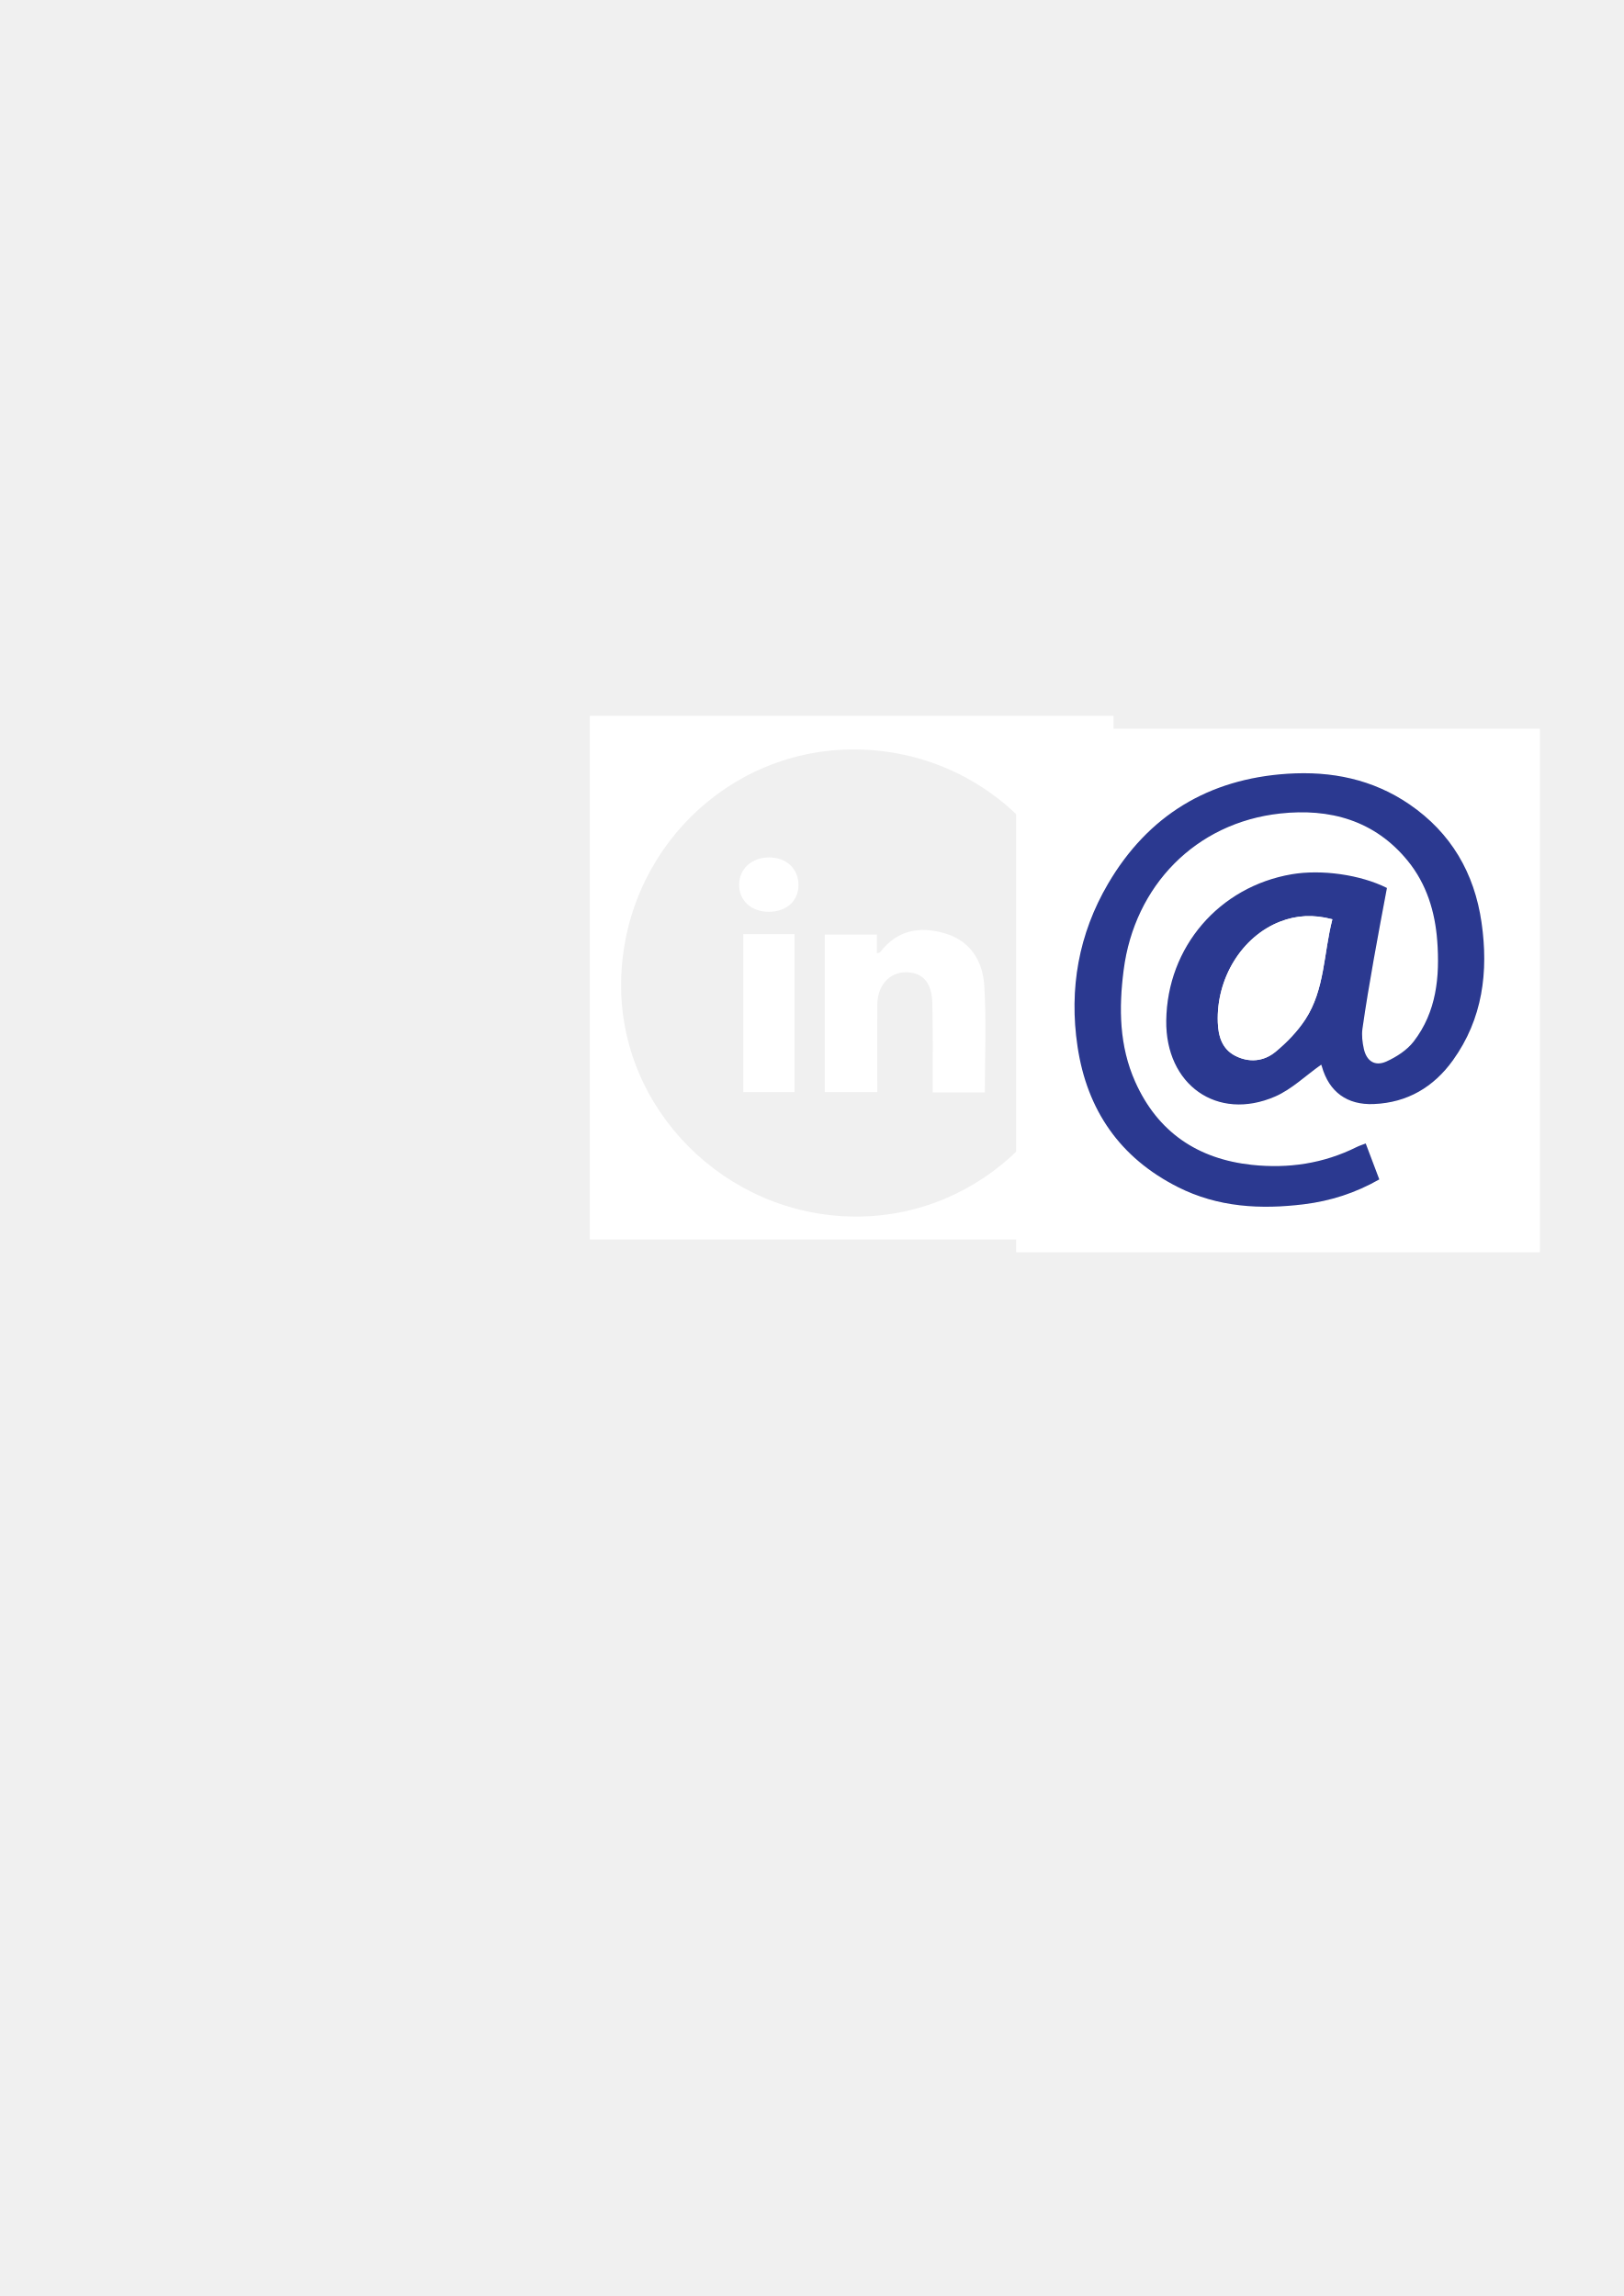
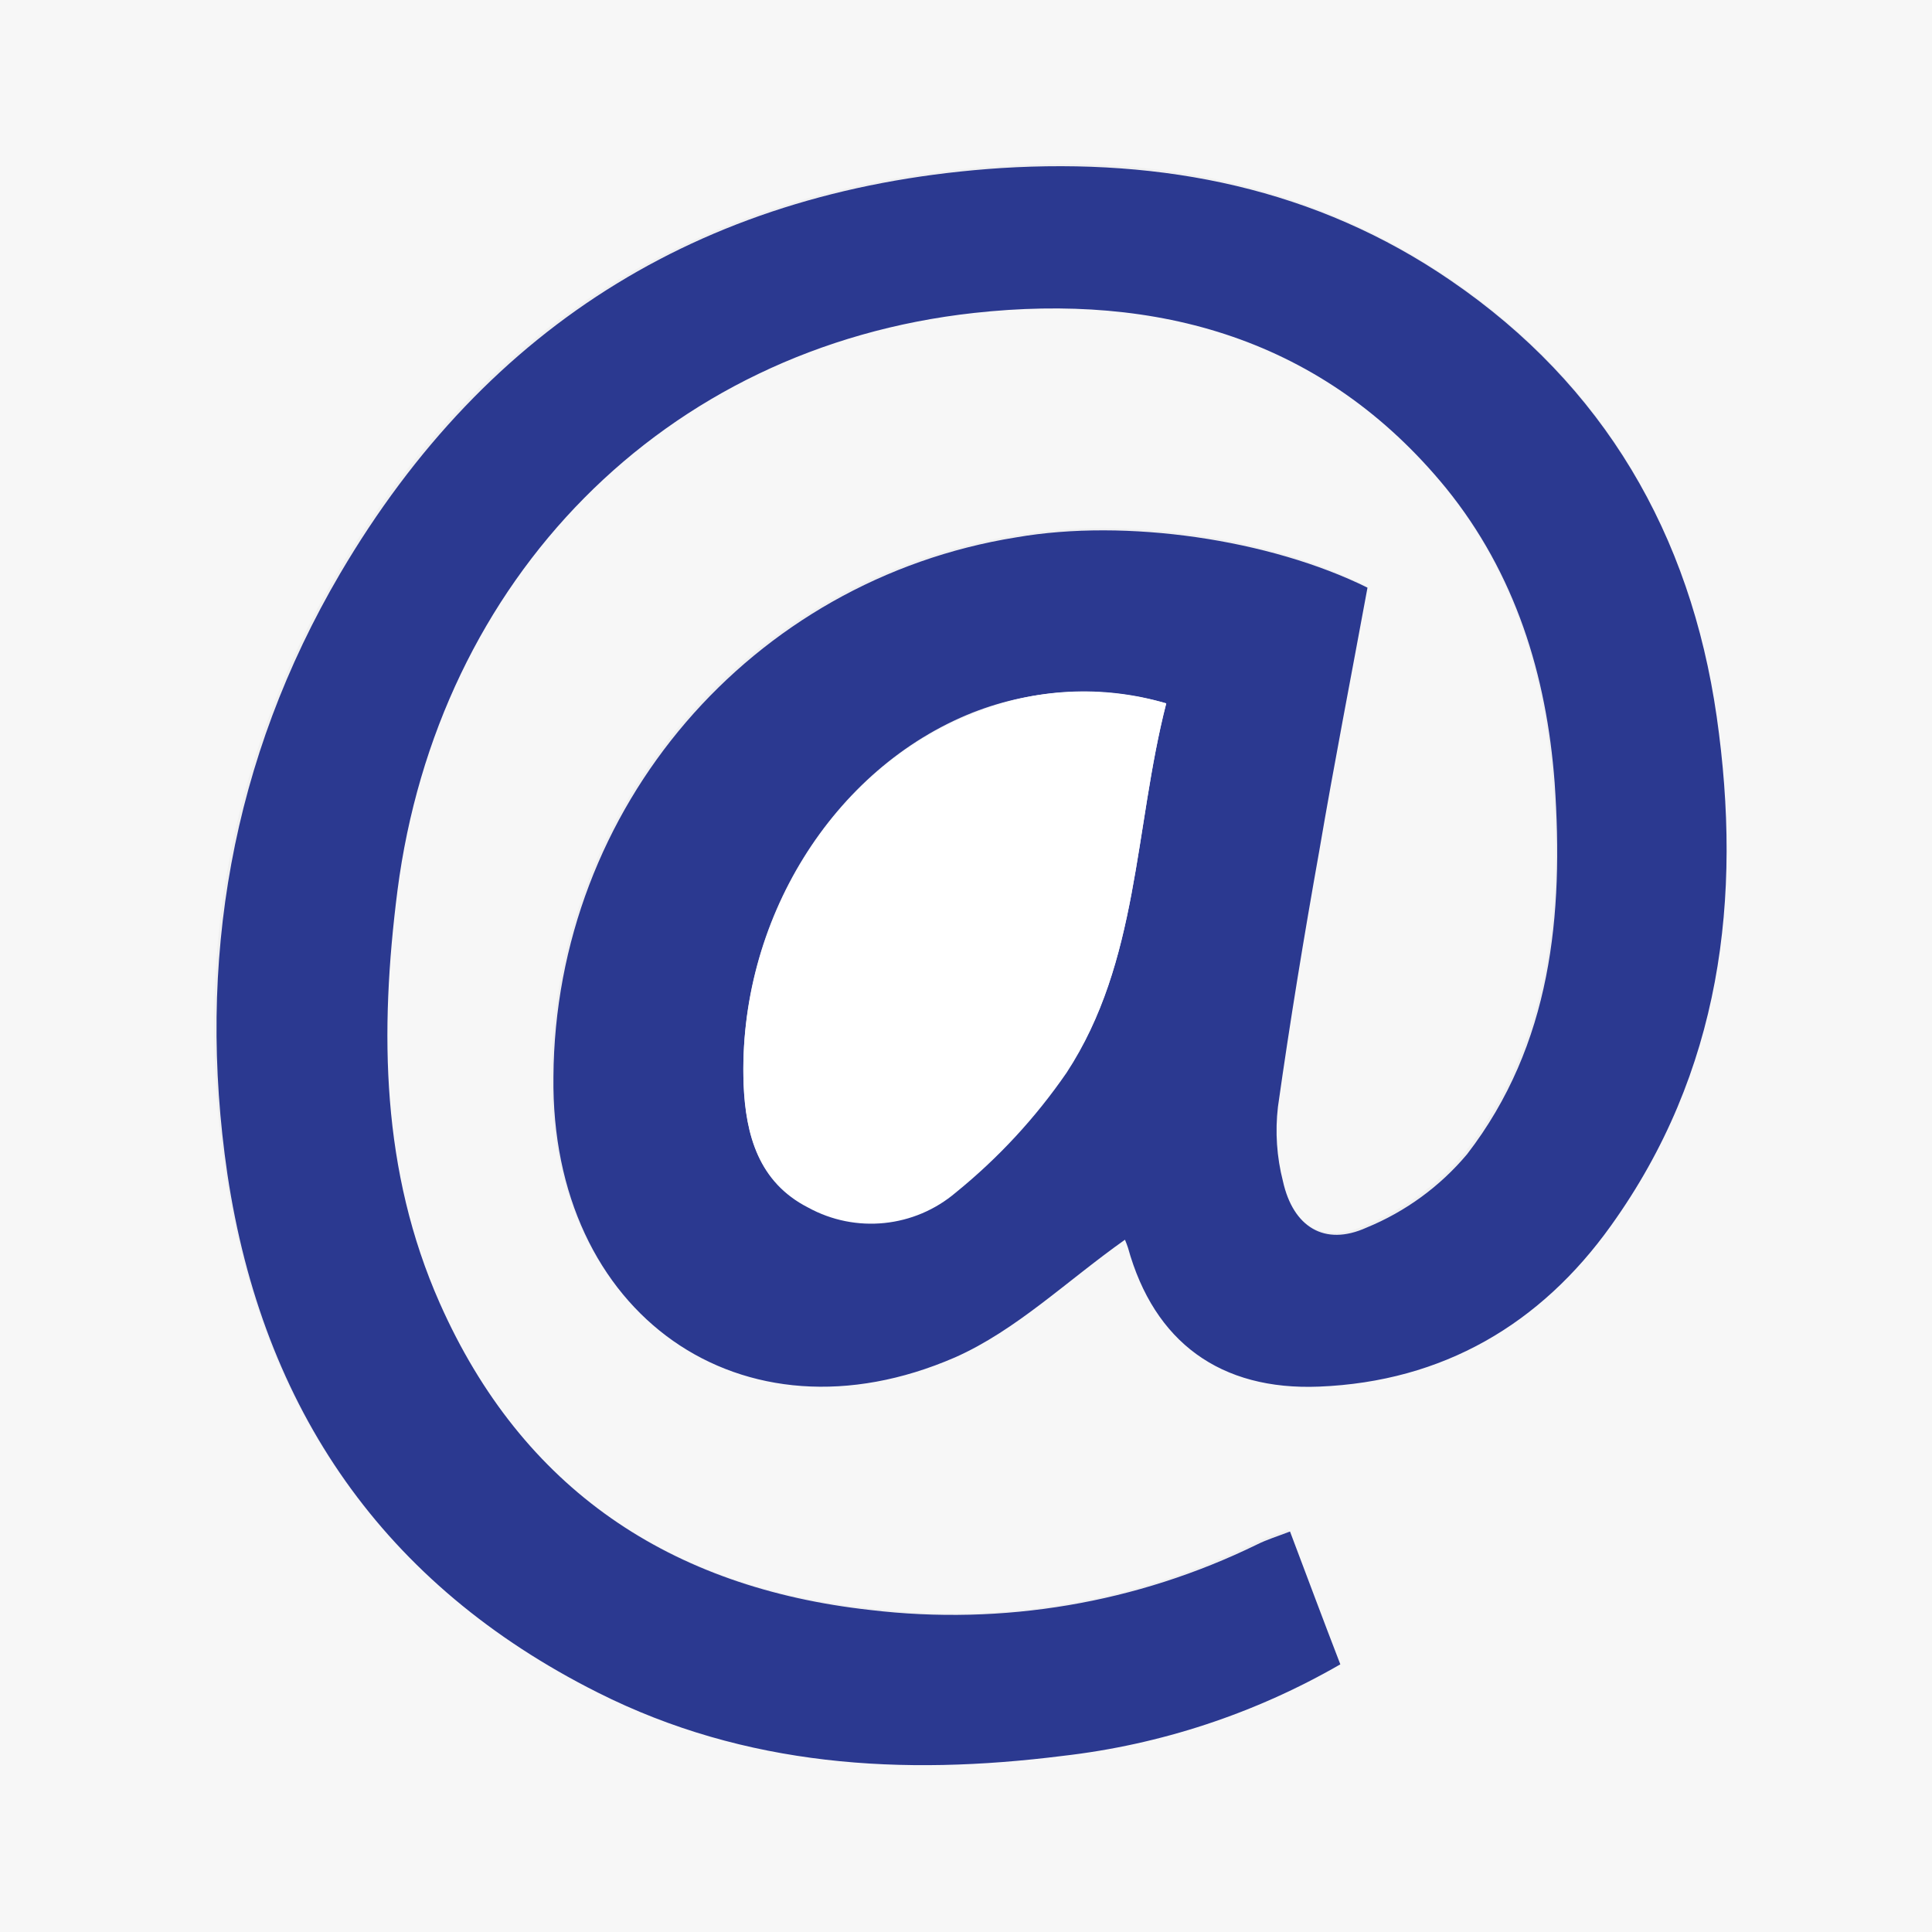
- <svg xmlns="http://www.w3.org/2000/svg" version="1.1" id="Layer_1" x="0px" y="0px" viewBox="0 0 595.28 841.89" style="enable-background:new 0 0 595.28 841.89;" xml:space="preserve">
-   <style type="text/css">
- 	.st0{fill:#FFFFFF;}
- 	.st1{fill:#FFFFFF;stroke:#231F20;stroke-miterlimit:10;}
- 	.st2{fill:#2B3990;}
- </style>
-   <g>
-     <path class="st0" d="M408.24,454.48c-64,0-128,0-192,0c0-64,0-128,0-192c64,0,128,0,192,0   C408.24,326.48,408.24,390.48,408.24,454.48z M313.25,446.09c46.69,0.37,85.32-37.73,85.65-85.39   c0.33-47.26-37.64-85.41-85.06-85.89c-46.96-0.48-85.41,37.51-86.13,85.29C227.01,406.68,265.84,445.72,313.25,446.09z" />
-     <path class="st0" d="M361.06,400.57c-6.44,0-12.51,0-19.11,0c0-1.45,0-2.78,0-4.1c-0.03-9.58,0.09-19.17-0.14-28.75   c-0.19-7.63-3.75-11.35-10.04-11.21c-5.74,0.13-10.05,4.92-10.12,11.63c-0.11,10.69-0.03,21.38-0.03,32.31c-6.52,0-12.78,0-19.23,0   c0-19.26,0-38.38,0-57.77c6.3,0,12.56,0,19.08,0c0,2.25,0,4.44,0,6.86c0.61-0.18,1.04-0.17,1.19-0.38   c6.22-8.11,14.44-9.64,23.71-6.93c9.51,2.78,13.95,10.27,14.49,19.29C361.64,374.41,361.06,387.36,361.06,400.57z" />
-     <path class="st0" d="M272.5,342.53c6.3,0,12.38,0,18.77,0c0,19.26,0,38.46,0,57.92c-6.15,0-12.31,0-18.77,0   C272.5,381.33,272.5,362.12,272.5,342.53z" />
-     <path class="st0" d="M281.86,334.34c-6.51,0-11-4.19-10.88-10.13c0.12-5.71,4.66-9.78,10.94-9.81c6.41-0.03,10.89,4.21,10.82,10.23   C292.67,330.42,288.29,334.34,281.86,334.34z" />
-   </g>
-   <path class="st1" d="M505.57,450.59" />
-   <g>
-     <path class="st0" d="M564.55,459.2c-64,0-128,0-192,0c0-64,0-128,0-192c64,0,128,0,192,0C564.55,331.2,564.55,395.2,564.55,459.2z    M484.36,390.39c-0.1-0.24,0.13,0.17,0.25,0.61c2.65,9.39,9.28,14.22,19.04,13.82c12.33-0.51,21.95-6.23,28.99-16.02   c10.95-15.22,13.1-32.52,10.51-50.57c-2.61-18.1-11.17-32.85-26.41-43.29c-13.47-9.22-28.64-12.28-44.72-11.23   c-28.98,1.88-51.1,15.3-65.78,40.31c-10.82,18.44-14.35,38.59-11.2,59.7c3.48,23.33,15.55,40.8,36.81,51.55   c14.67,7.41,30.27,8.26,46.23,6.29c9.71-1.2,18.86-4.13,27.59-9.11c-1.67-4.42-3.28-8.69-4.98-13.17c-1.26,0.49-2.33,0.81-3.3,1.3   c-12.15,6.07-25.08,7.97-38.43,6.54c-19.85-2.12-34.53-11.99-42.77-30.45c-5.86-13.14-6.06-26.93-4.24-41.01   c3.99-30.9,26.39-53.96,57.32-57.37c18.2-2,34.72,2.44,46.87,17.39c6.9,8.48,9.99,18.6,10.78,29.32   c0.98,13.15-0.27,26.04-8.65,36.9c-2.44,3.16-6.27,5.64-9.97,7.31c-4.21,1.91-7.29-0.12-8.3-4.64c-0.53-2.39-0.84-4.99-0.5-7.4   c1.2-8.48,2.65-16.94,4.13-25.38c1.54-8.78,3.23-17.54,4.84-26.2c-9.68-4.87-23.96-6.88-34.85-5.03   c-26.67,4.53-45.69,26.67-46.05,53.64c-0.32,23.54,18.66,37.06,39.9,27.86C473.54,399.43,478.59,394.46,484.36,390.39z" />
-     <path class="st2" d="M484.36,390.39c-5.77,4.07-10.82,9.05-16.89,11.68c-21.25,9.2-40.22-4.33-39.9-27.86   c0.36-26.96,19.38-49.11,46.05-53.64c10.89-1.85,25.17,0.16,34.85,5.03c-1.61,8.66-3.3,17.42-4.84,26.2   c-1.48,8.44-2.93,16.89-4.13,25.38c-0.34,2.4-0.03,5,0.5,7.4c1,4.52,4.09,6.55,8.3,4.64c3.7-1.68,7.53-4.16,9.97-7.31   c8.38-10.86,9.63-23.76,8.65-36.9c-0.8-10.72-3.89-20.84-10.78-29.32c-12.15-14.94-28.67-19.39-46.87-17.39   c-30.93,3.4-53.34,26.47-57.32,57.37c-1.82,14.08-1.62,27.87,4.24,41.01c8.24,18.46,22.92,28.32,42.77,30.45   c13.35,1.43,26.28-0.47,38.43-6.54c0.98-0.49,2.04-0.81,3.3-1.3c1.69,4.48,3.31,8.75,4.98,13.17c-8.73,4.98-17.88,7.91-27.59,9.11   c-15.95,1.97-31.55,1.12-46.23-6.29c-21.27-10.74-33.33-28.22-36.81-51.55c-3.15-21.11,0.38-41.26,11.2-59.7   c14.68-25.01,36.8-38.43,65.78-40.31c16.09-1.05,31.25,2.01,44.72,11.23c15.23,10.43,23.8,25.18,26.41,43.29   c2.6,18.05,0.44,35.35-10.51,50.57c-7.04,9.79-16.66,15.51-28.99,16.02c-9.76,0.4-16.39-4.42-19.04-13.82   C484.49,390.56,484.26,390.14,484.36,390.39z M488.47,337.08c-6.94-1.85-13.14-1.5-19.21,0.88c-13.94,5.46-23.38,20.72-22.79,36.94   c0.18,5.05,1.54,9.75,6.41,12.24c5.1,2.61,10.48,2.06,14.74-1.46c4.13-3.42,8.05-7.45,10.97-11.93   C485.74,362.77,485.23,349.57,488.47,337.08z" />
-     <path class="st0" d="M488.47,337.08c-3.24,12.49-2.74,25.69-9.89,36.67c-2.92,4.48-6.84,8.5-10.97,11.93   c-4.26,3.53-9.64,4.08-14.74,1.46c-4.86-2.49-6.22-7.19-6.41-12.24c-0.58-16.22,8.85-31.49,22.79-36.94   C475.33,335.58,481.53,335.23,488.47,337.08z" />
-   </g>
+ <svg xmlns="http://www.w3.org/2000/svg" id="Layer_1" data-name="Layer 1" viewBox="0 0 192 192">
+   <defs>
+     <style>.cls-1,.cls-4{fill:#fff;}.cls-1{stroke:#231f20;stroke-miterlimit:10;}.cls-2{fill:#f7f7f7;}.cls-3{fill:#2b3990;}</style>
+   </defs>
+   <path class="cls-1" d="M133,183.4" transform="translate(0 0)" />
+   <path class="cls-2" d="M192,192H0V0H192Zm-80.2-68.8c-.1-.2.1.2.2.6,2.6,9.4,9.3,14.2,19,13.8,12.3-.5,22-6.2,29-16,11-15.2,13.1-32.5,10.5-50.6s-11.1-32.9-26.4-43.3c-13.5-9.2-28.6-12.3-44.7-11.2-29,1.9-51.1,15.3-65.8,40.3C22.8,75.2,19.2,95.4,22.4,116.5c3.5,23.3,15.5,40.8,36.8,51.5,14.7,7.4,30.3,8.3,46.2,6.3a74.78,74.78,0,0,0,27.6-9.1c-1.7-4.4-3.3-8.7-5-13.2-1.3.5-2.3.8-3.3,1.3a67.3,67.3,0,0,1-38.4,6.5c-19.9-2.1-34.5-12-42.8-30.5-5.9-13.1-6.1-26.9-4.2-41,4-30.9,26.4-54,57.3-57.4,18.2-2,34.7,2.4,46.9,17.4,6.9,8.5,10,18.6,10.8,29.3,1,13.1-.3,26-8.7,36.9a25.87,25.87,0,0,1-10,7.3c-4.2,1.9-7.3-.1-8.3-4.6a20.28,20.28,0,0,1-.5-7.4c1.2-8.5,2.6-16.9,4.1-25.4,1.5-8.8,3.2-17.5,4.8-26.2-9.7-4.9-24-6.9-34.8-5a54.71,54.71,0,0,0-46.1,53.6c-.3,23.5,18.7,37.1,39.9,27.9,6.3-2.5,11.3-7.4,17.1-11.5Z" transform="translate(0 0)" />
+   <path class="cls-3" d="M111.8,123.2c-5.8,4.1-10.8,9-16.9,11.7C73.7,144.1,54.7,130.6,55,107a54.64,54.64,0,0,1,46-53.6c10.9-1.9,25.2.2,34.9,5-1.6,8.7-3.3,17.4-4.8,26.2-1.5,8.4-2.9,16.9-4.1,25.4a20.28,20.28,0,0,0,.5,7.4c1,4.5,4.1,6.5,8.3,4.6a25.87,25.87,0,0,0,10-7.3c8.4-10.9,9.6-23.8,8.7-36.9-.8-10.7-3.9-20.8-10.8-29.3C131.5,33.6,115,29.1,96.8,31.1,65.9,34.5,43.5,57.6,39.5,88.5c-1.8,14.1-1.6,27.9,4.2,41C51.9,148,66.6,157.8,86.5,160a68.86,68.86,0,0,0,38.4-6.5c1-.5,2-.8,3.3-1.3,1.7,4.5,3.3,8.8,5,13.2a71.46,71.46,0,0,1-27.6,9.1c-15.9,2-31.5,1.1-46.2-6.3C38.1,157.5,26.1,140,22.6,116.7,19.5,95.6,23,75.4,33.8,57,48.5,32,70.5,18.6,99.5,16.7c16.1-1,31.3,2,44.7,11.2,15.2,10.4,23.8,25.2,26.4,43.3s.4,35.4-10.5,50.6c-7,9.8-16.7,15.5-29,16-9.8.4-16.4-4.4-19-13.8C111.9,123.4,111.7,123,111.8,123.2Zm4.1-53.3a30.08,30.08,0,0,0-19.2.9c-13.9,5.5-23.4,20.7-22.8,36.9.2,5,1.5,9.8,6.4,12.2A12.85,12.85,0,0,0,95,118.4a56.77,56.77,0,0,0,11-11.9c7.2-10.9,6.7-24.1,9.9-36.6Z" transform="translate(0 0)" />
+   <path class="cls-4" d="M115.9,69.9c-3.2,12.5-2.7,25.7-9.9,36.7a56.77,56.77,0,0,1-11,11.9A13,13,0,0,1,80.3,120c-4.9-2.5-6.2-7.2-6.4-12.2-.6-16.2,8.9-31.5,22.8-36.9A28.79,28.79,0,0,1,115.9,69.9Z" transform="translate(0 0)" />
</svg>
